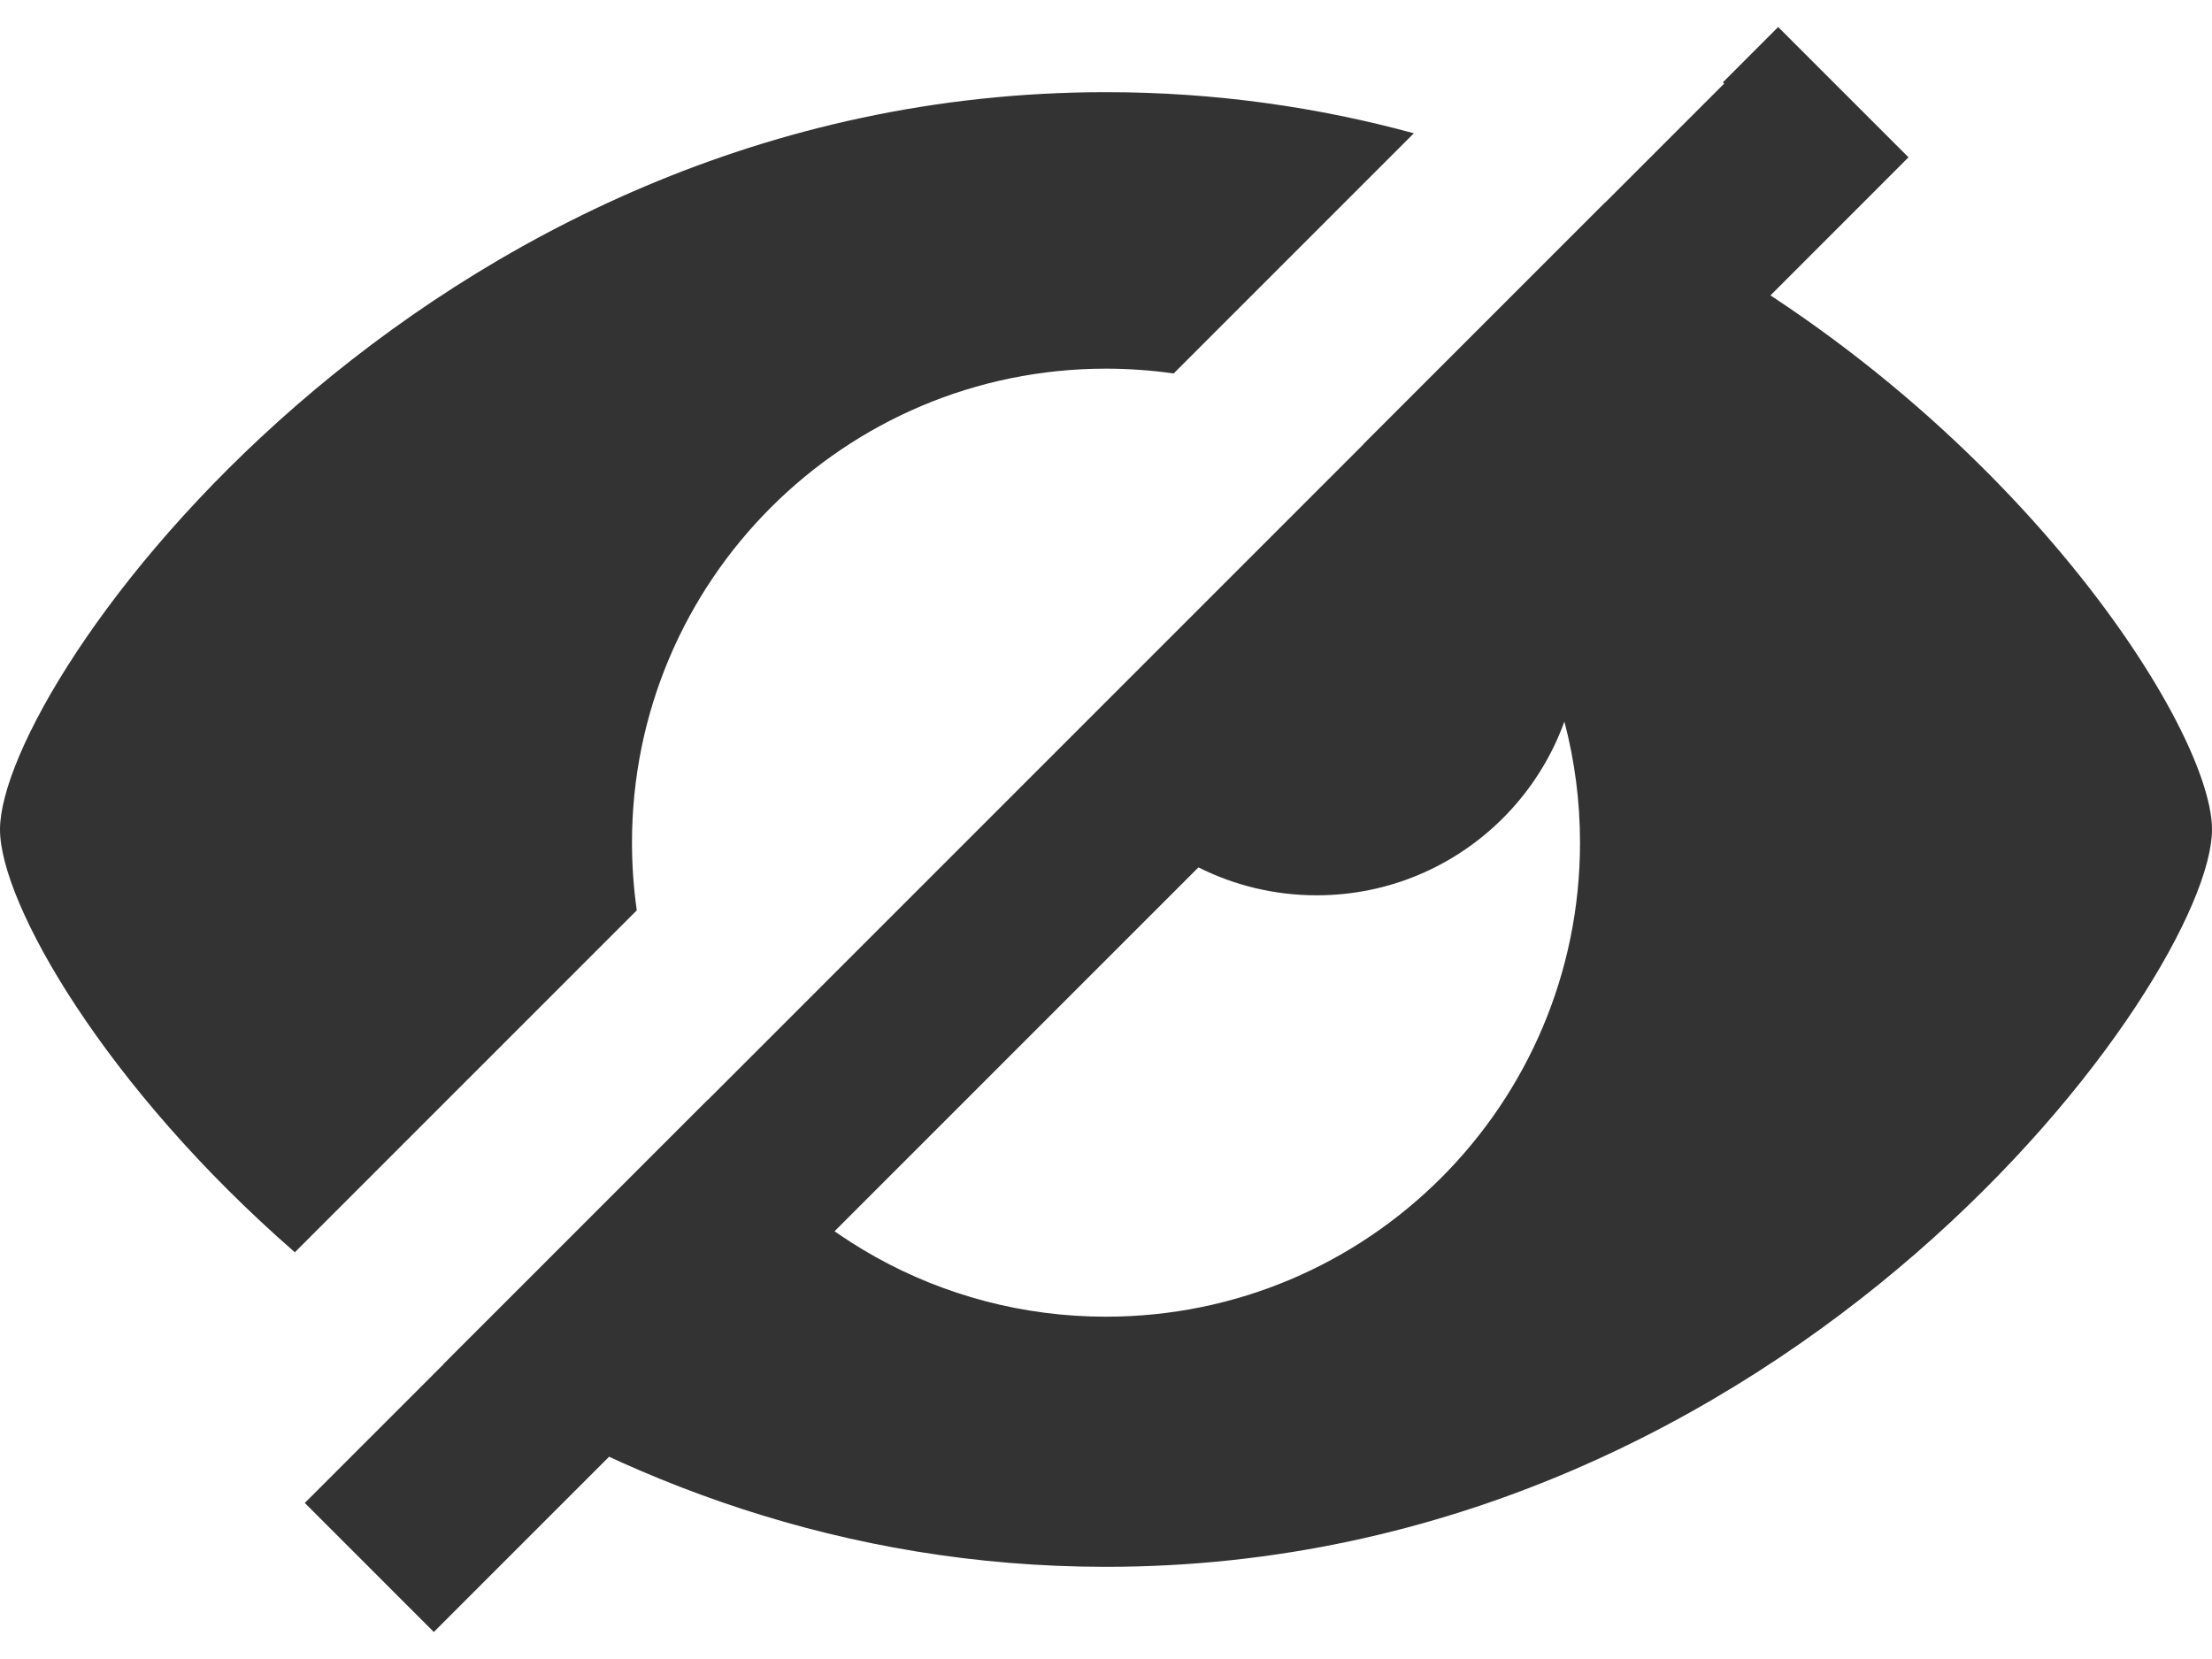
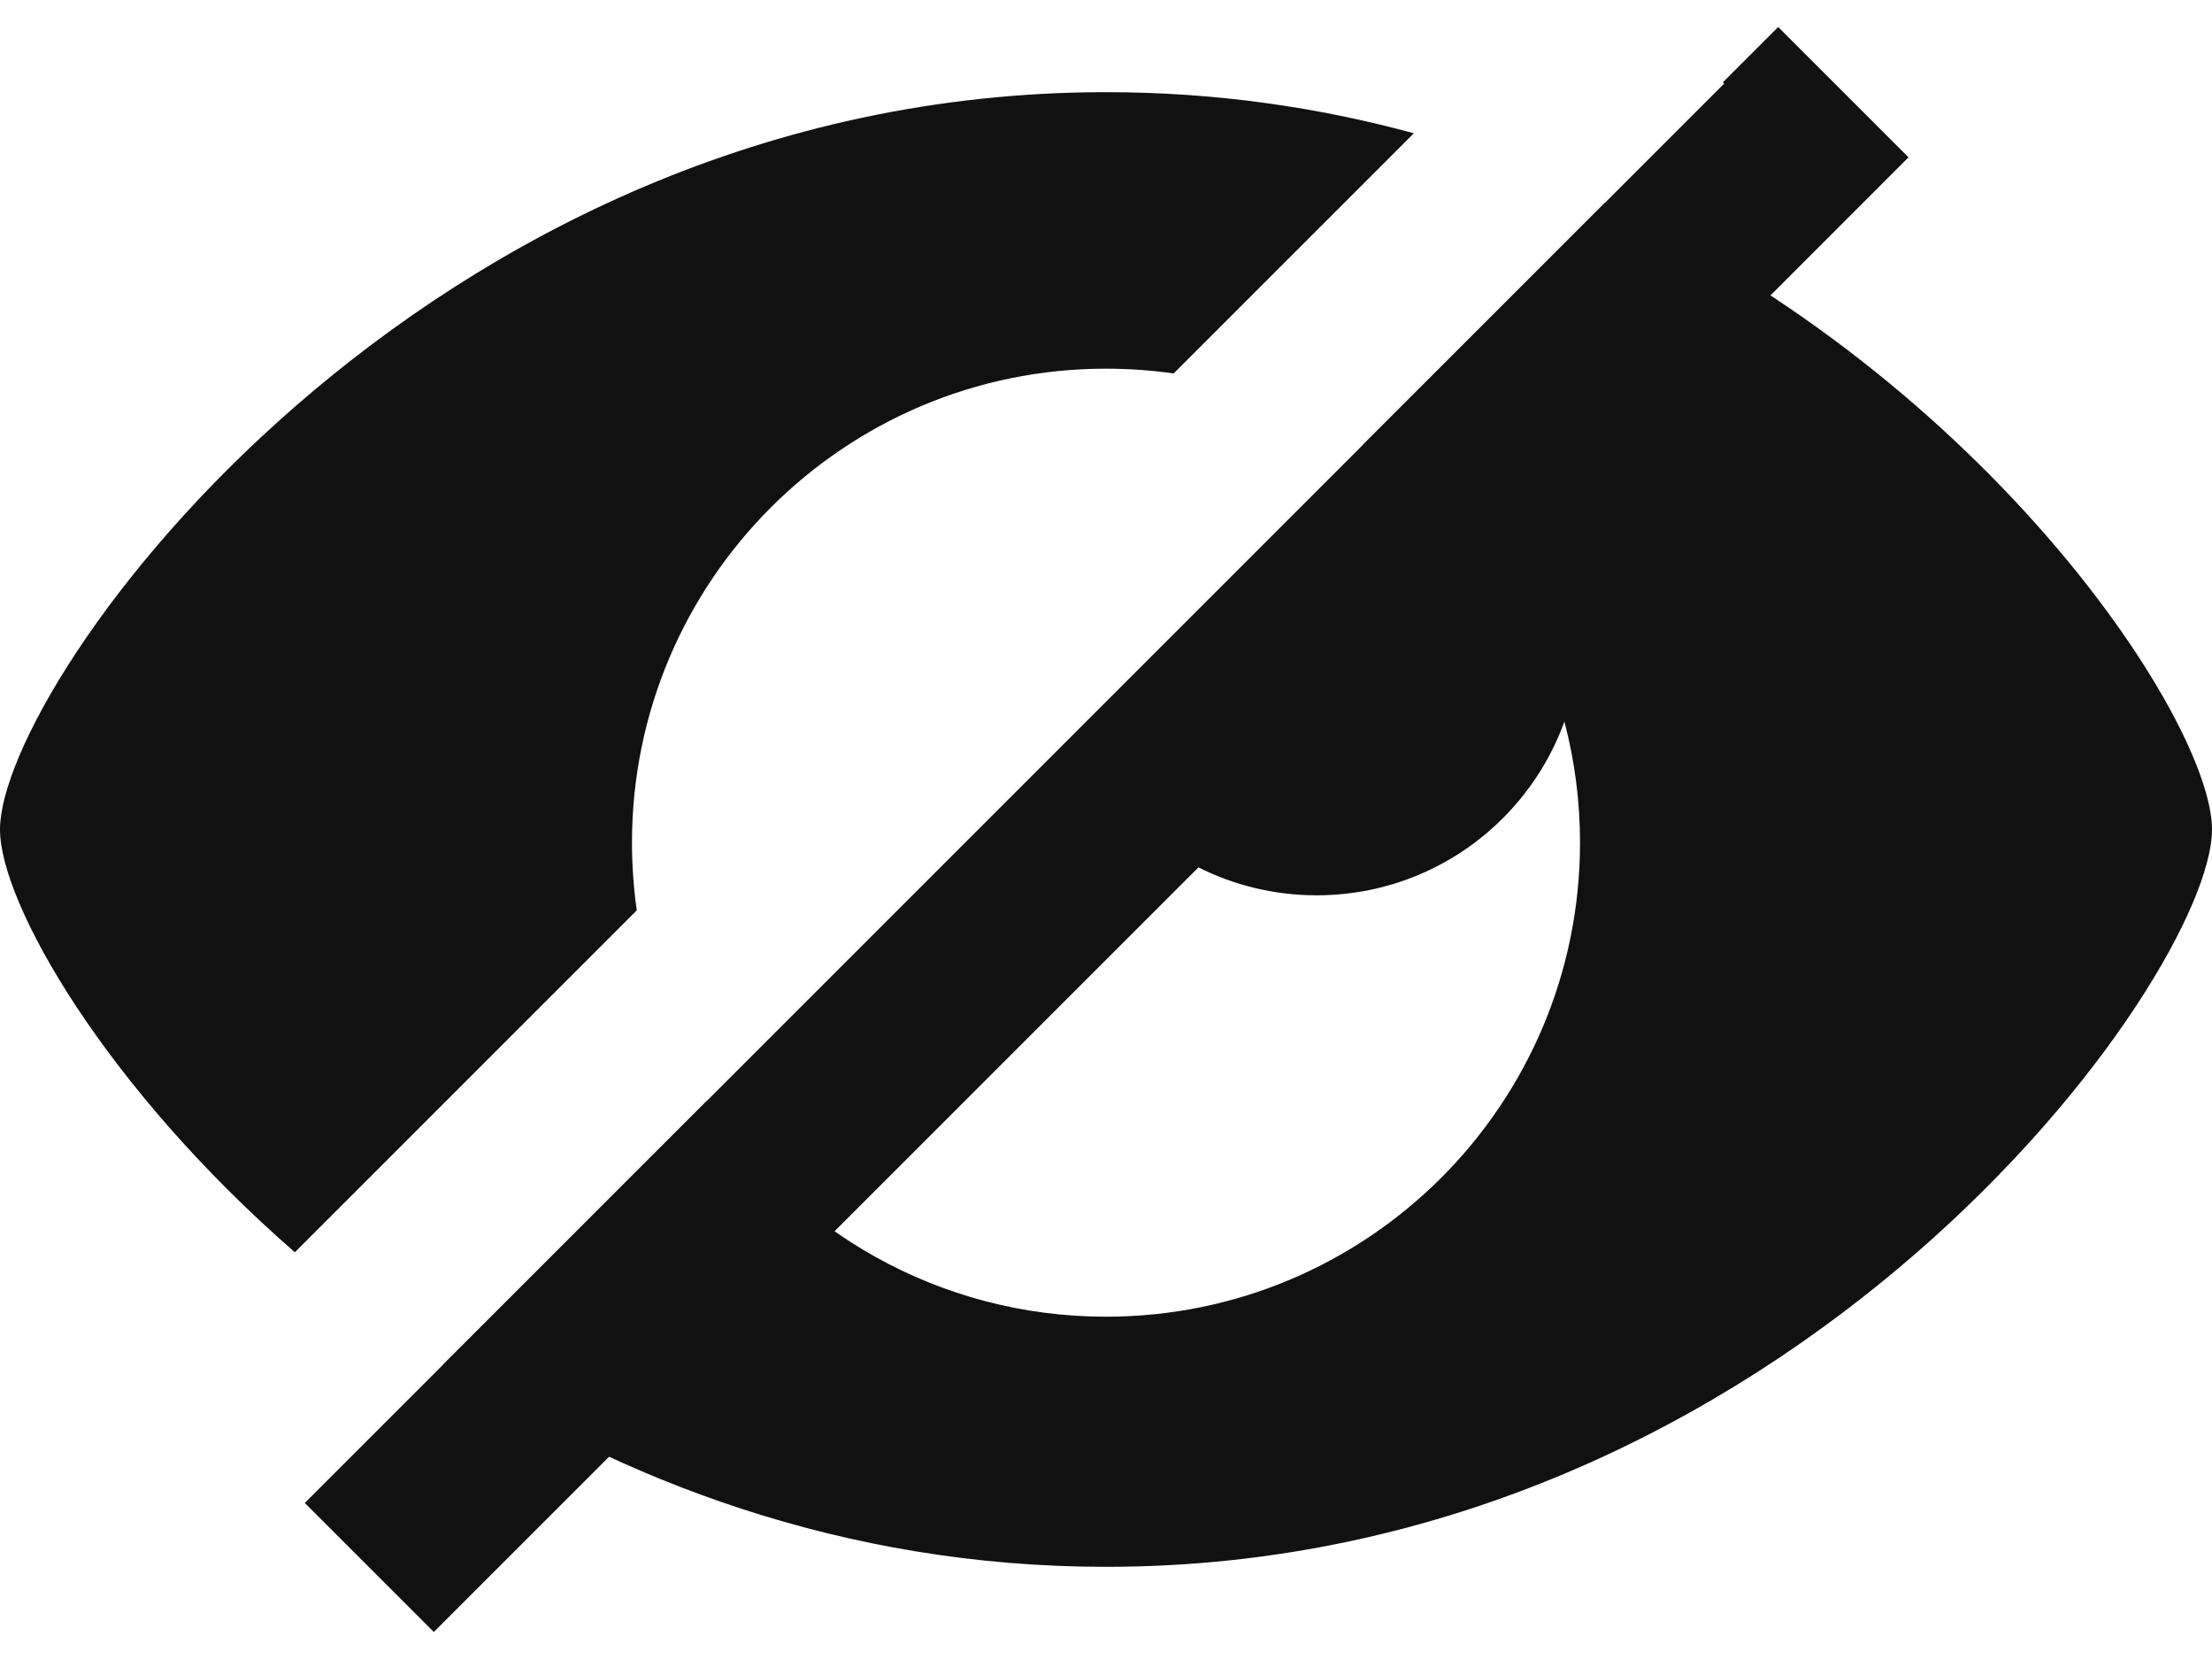
<svg xmlns="http://www.w3.org/2000/svg" width="24" height="18" viewBox="0 0 24 18" fill="none">
-   <path fill-rule="evenodd" clip-rule="evenodd" d="M15.34 1.446C14.305 1.164 13.189 1 12 1C4.571 1 3.38954e-07 7.4 4.23693e-07 9C4.65958e-07 9.798 1.137 11.79 3.199 13.587L6.909 9.877C6.875 9.637 6.857 9.392 6.857 9.143C6.857 6.303 9.16 4 12 4C12.249 4 12.494 4.018 12.734 4.052L15.34 1.446ZM7.68 11.934C8.596 13.349 10.189 14.286 12 14.286C14.84 14.286 17.143 11.983 17.143 9.143C17.143 7.332 16.206 5.739 14.791 4.823L17.411 2.203C21.584 4.137 24 7.837 24 9C24 10.6 19.429 17 12 17C9.15 17 6.72 16.058 4.808 14.806L7.68 11.934Z" fill="#333333" />
-   <path fill-rule="evenodd" clip-rule="evenodd" d="M3.307 16.307L18.707 0.907L18.693 0.893L19.293 0.293L20.707 1.707L16.84 5.575C17.034 5.96 17.143 6.396 17.143 6.857C17.143 8.435 15.864 9.714 14.286 9.714C13.825 9.714 13.389 9.605 13.003 9.411L4.707 17.707L3.307 16.307Z" fill="#333333" />
+   <path fill-rule="evenodd" clip-rule="evenodd" d="M15.34 1.446C14.305 1.164 13.189 1 12 1C4.571 1 3.38954e-07 7.4 4.23693e-07 9C4.65958e-07 9.798 1.137 11.79 3.199 13.587L6.909 9.877C6.875 9.637 6.857 9.392 6.857 9.143C6.857 6.303 9.16 4 12 4C12.249 4 12.494 4.018 12.734 4.052L15.34 1.446ZM7.68 11.934C8.596 13.349 10.189 14.286 12 14.286C14.84 14.286 17.143 11.983 17.143 9.143C17.143 7.332 16.206 5.739 14.791 4.823L17.411 2.203C21.584 4.137 24 7.837 24 9C24 10.6 19.429 17 12 17C9.15 17 6.72 16.058 4.808 14.806L7.68 11.934Z" fill="#111111" />
+   <path fill-rule="evenodd" clip-rule="evenodd" d="M3.307 16.307L18.707 0.907L18.693 0.893L19.293 0.293L20.707 1.707L16.84 5.575C17.034 5.96 17.143 6.396 17.143 6.857C17.143 8.435 15.864 9.714 14.286 9.714C13.825 9.714 13.389 9.605 13.003 9.411L4.707 17.707L3.307 16.307Z" fill="#111111" />
</svg>
